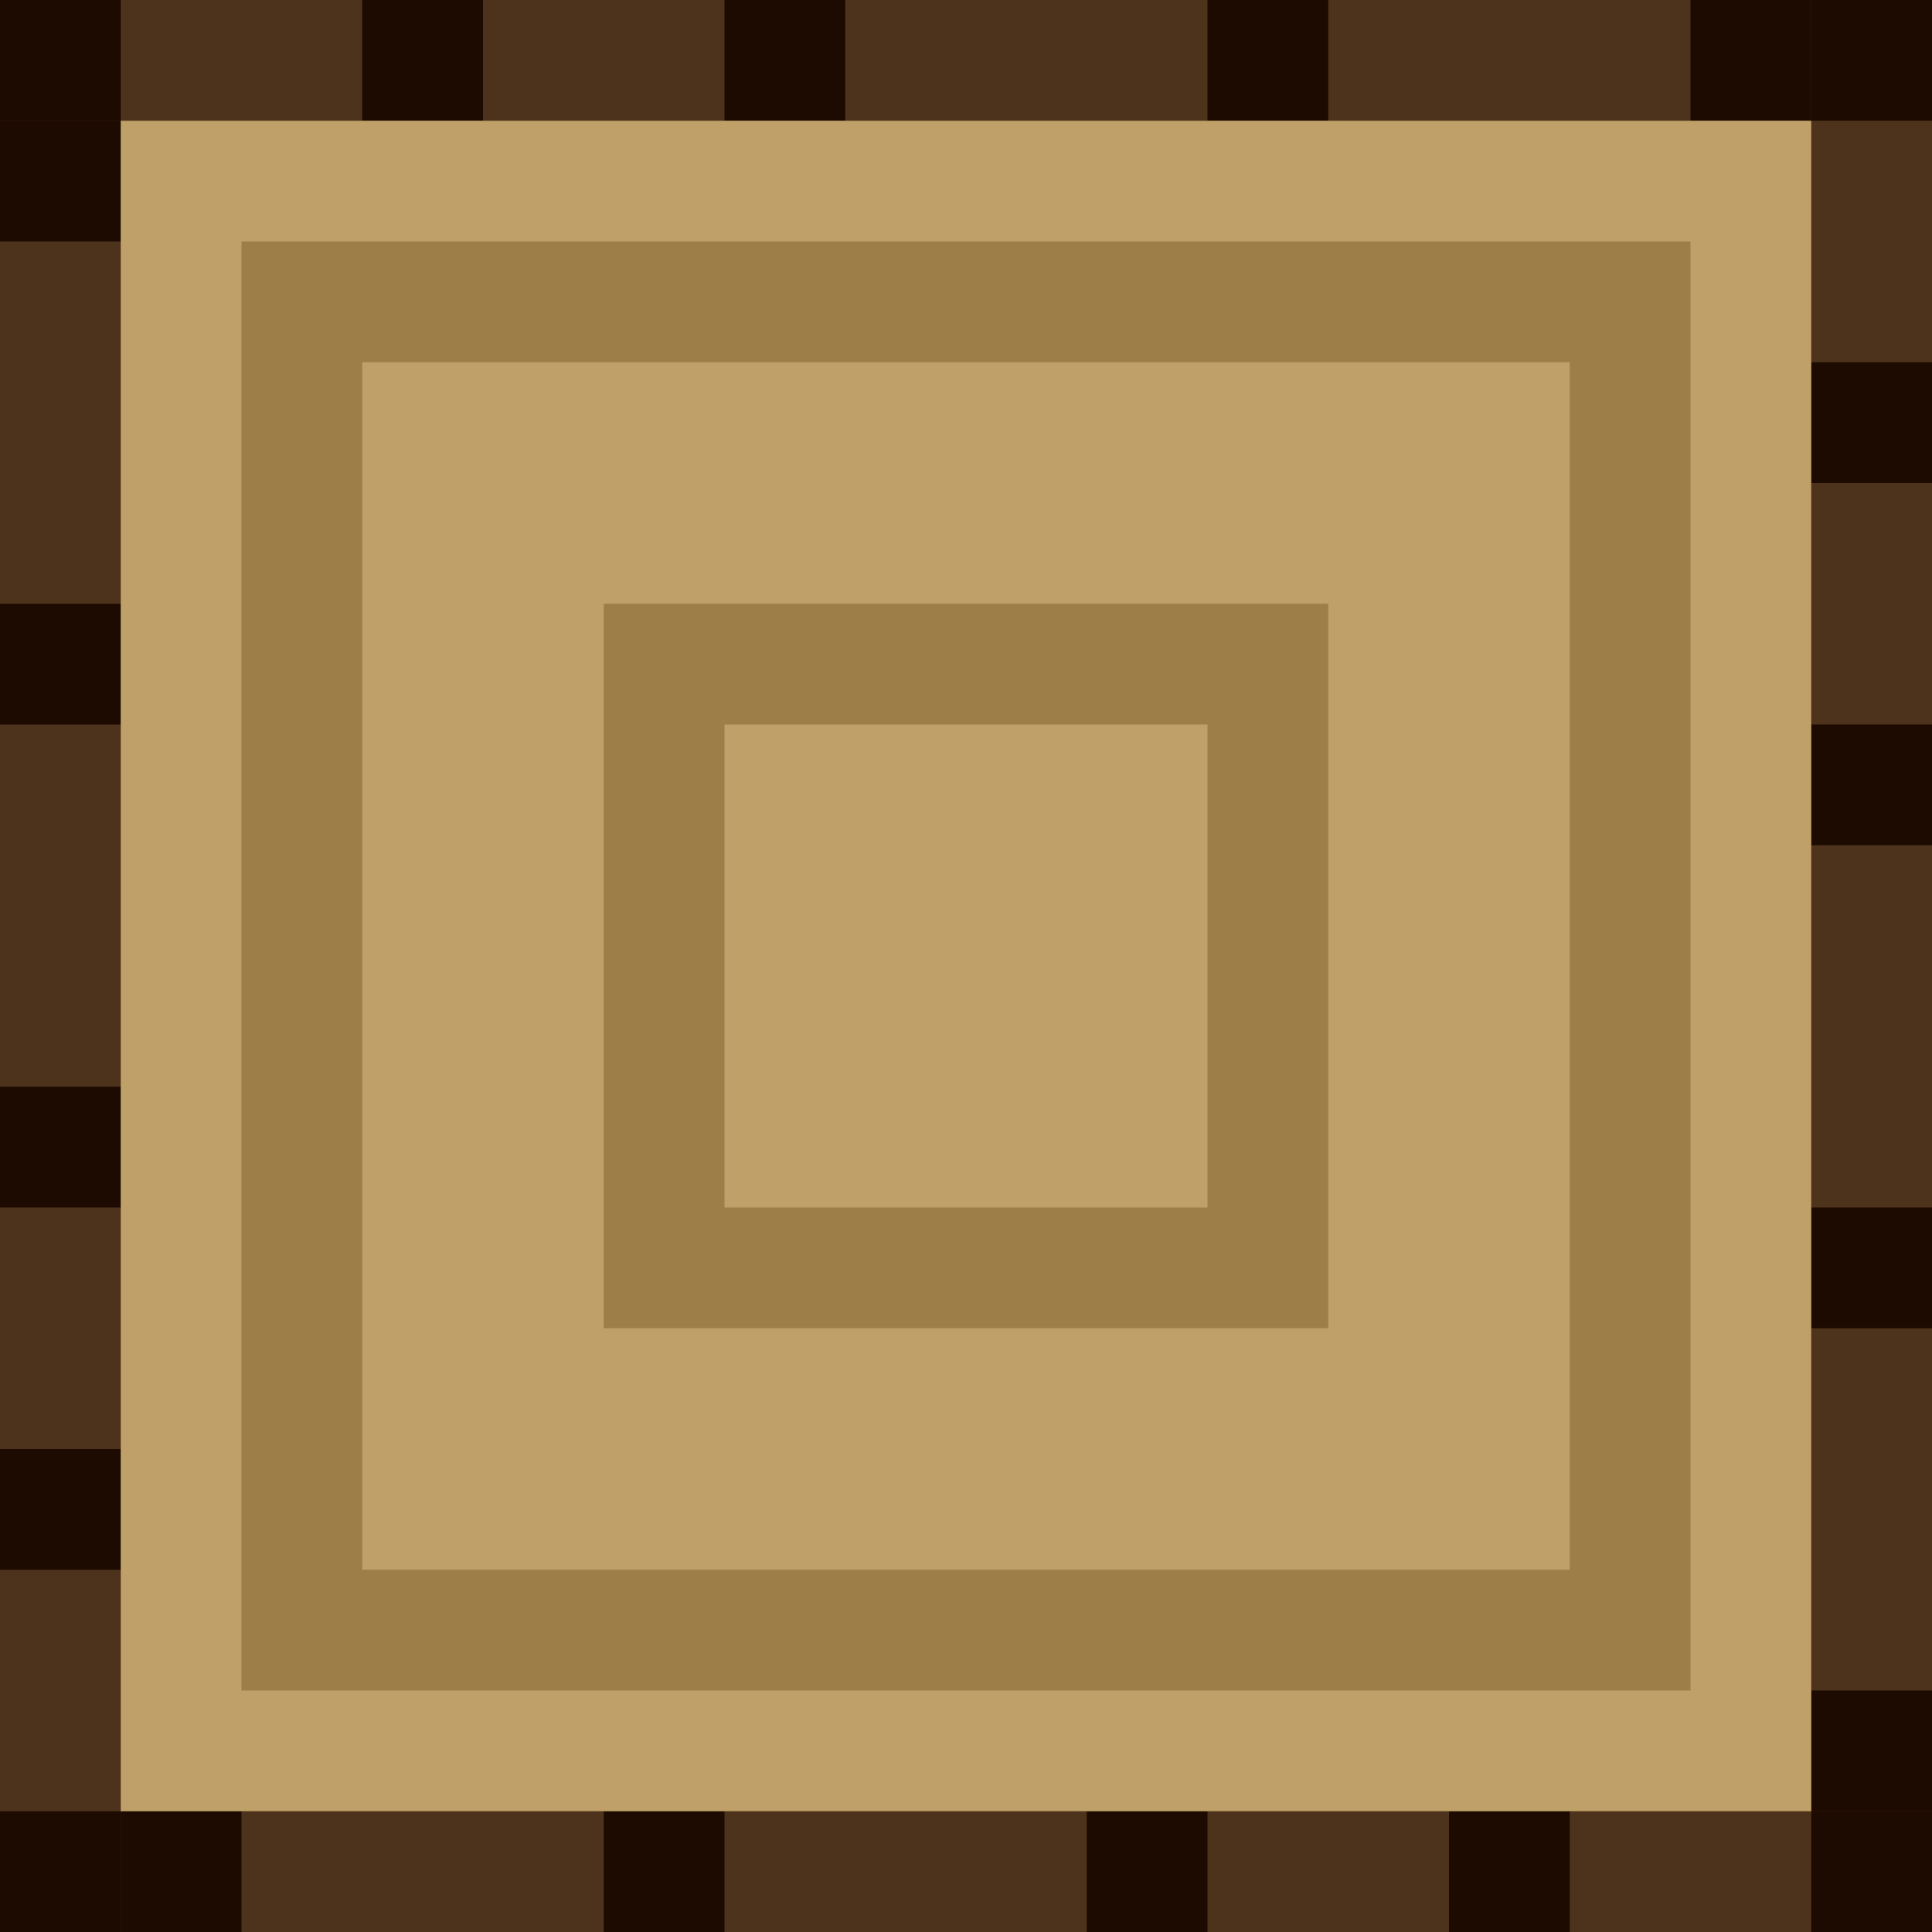
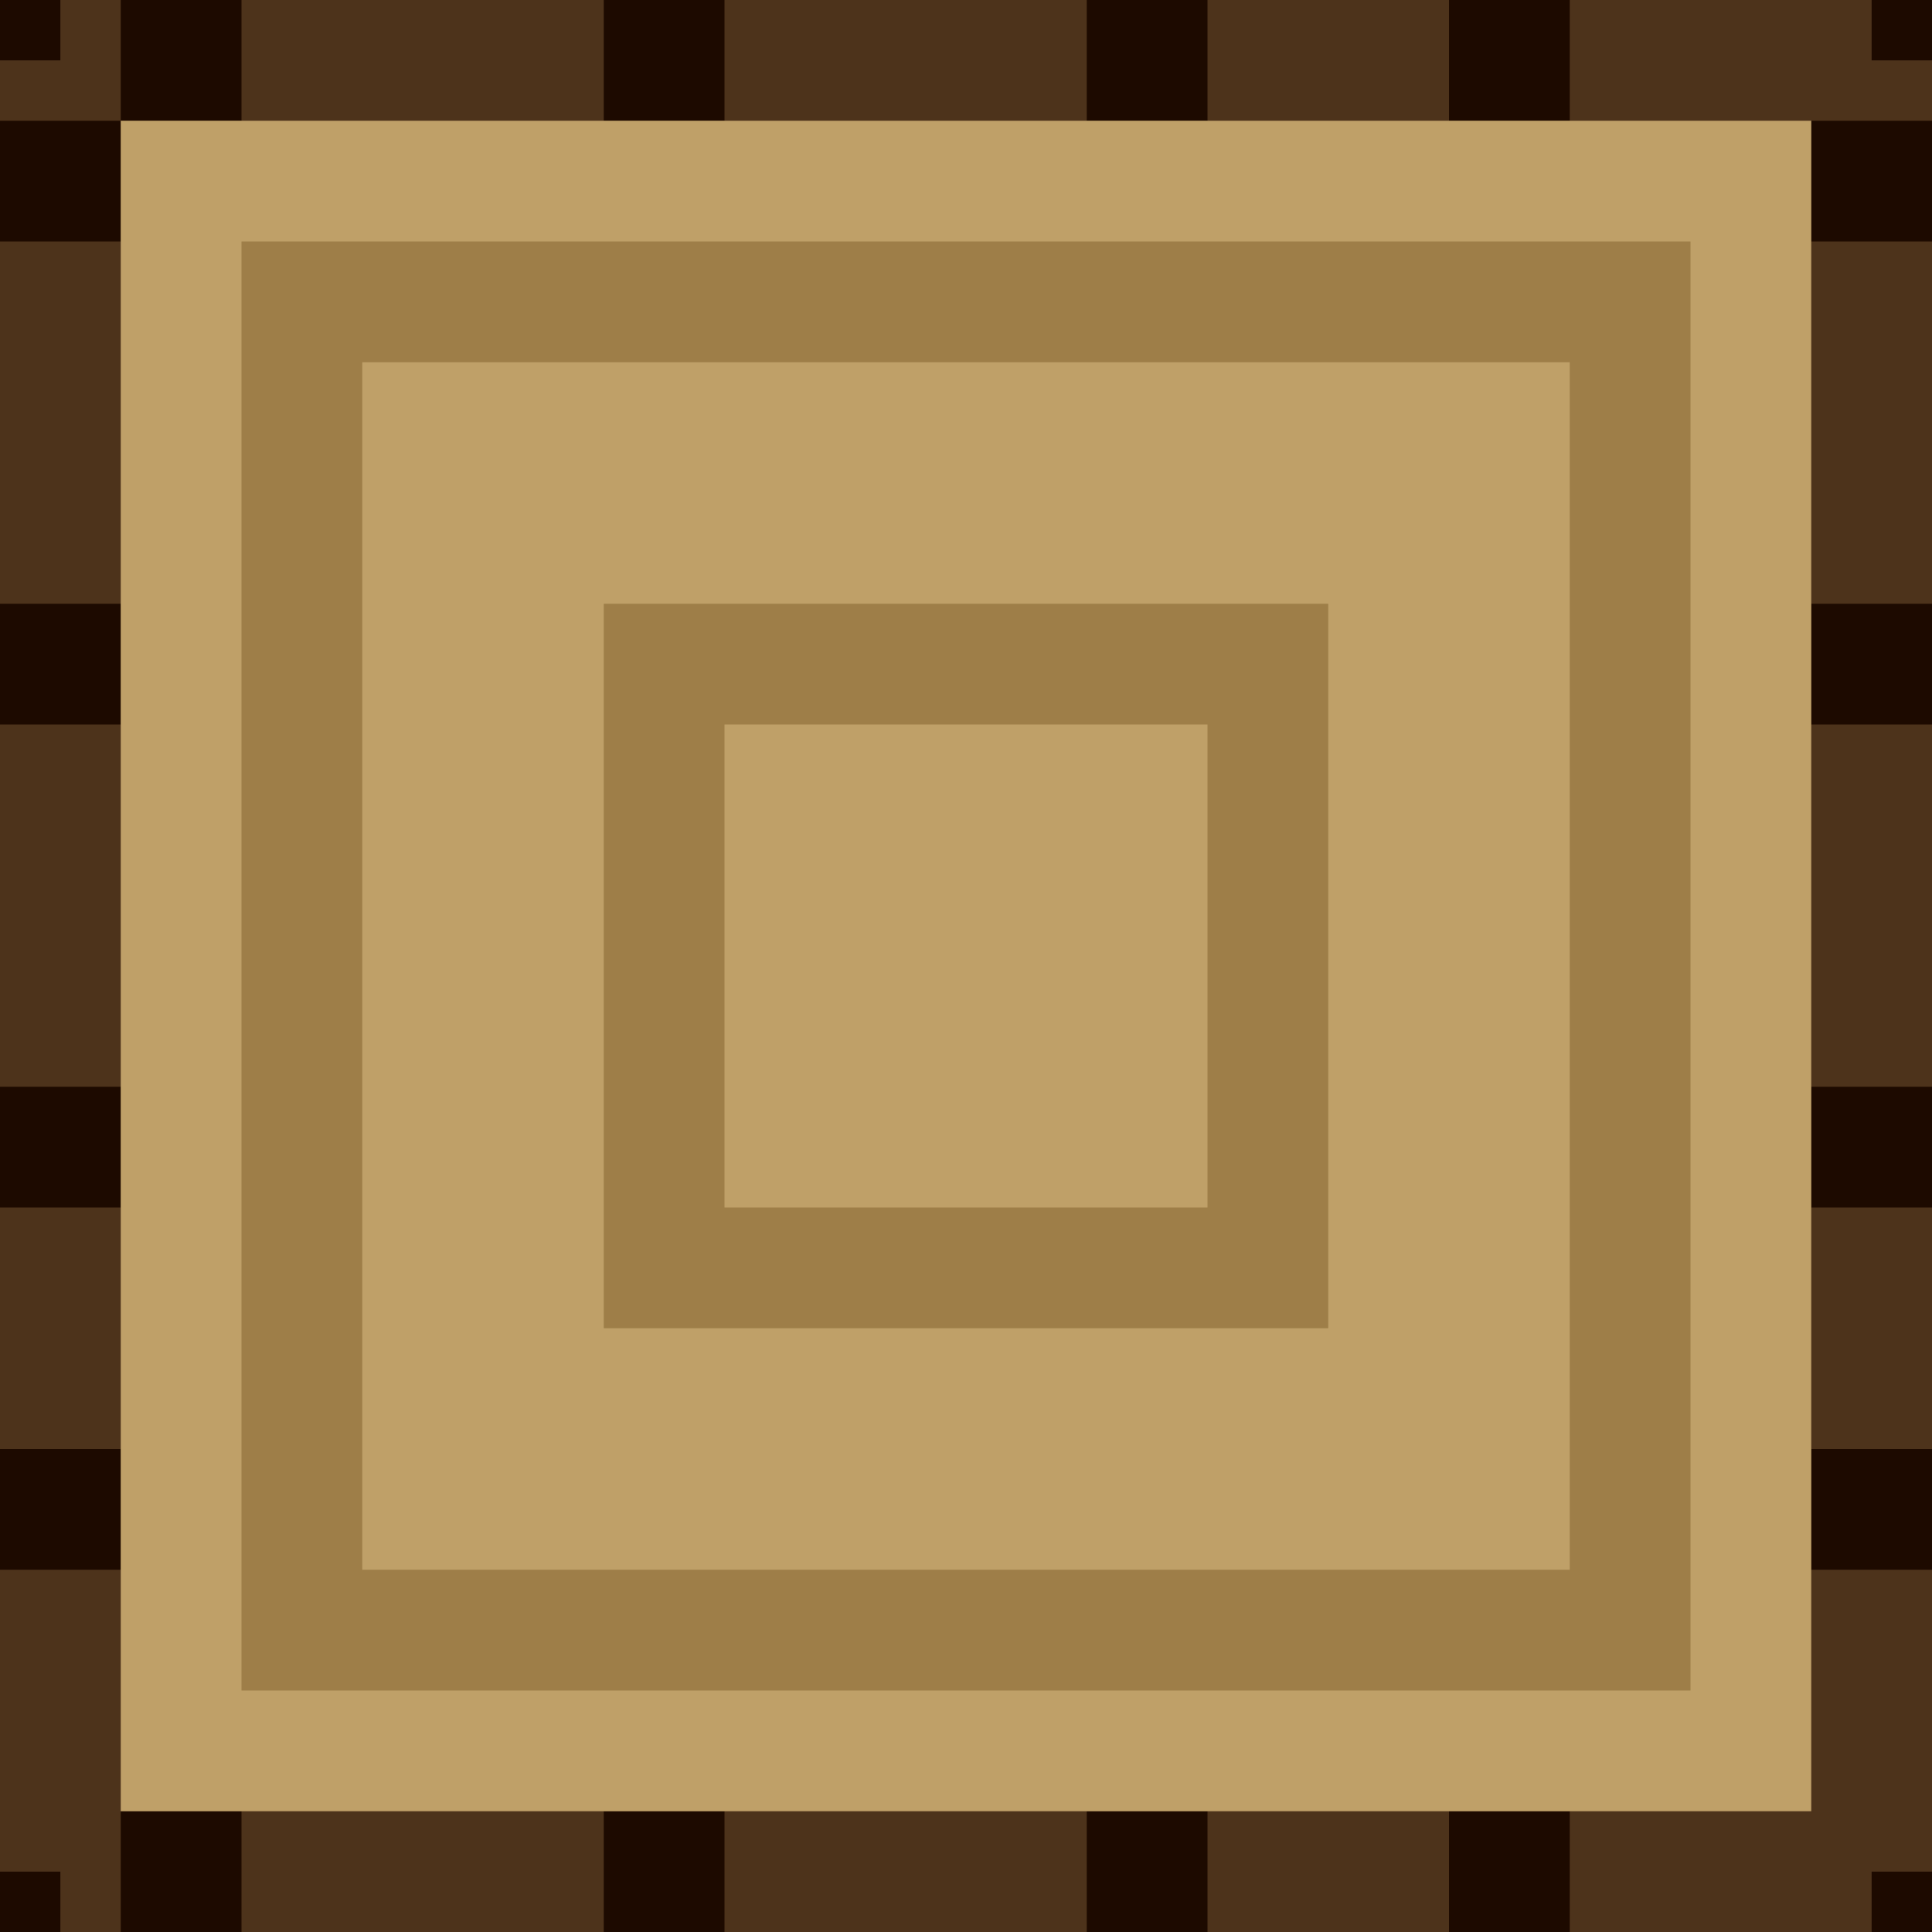
<svg xmlns="http://www.w3.org/2000/svg" viewBox="0 0 512 512" width="512" height="512">
  <rect width="512" height="512" fill="#4d331b" />
  <g id="outer-bark-furrows" fill="#1d0a00">
-     <rect x="0" y="0" width="32" height="32" />
-     <rect x="96" y="0" width="32" height="32" />
-     <rect x="192" y="0" width="32" height="32" />
-     <rect x="320" y="0" width="32" height="32" />
-     <rect x="448" y="0" width="32" height="32" />
+     <rect x="-16" y="-16" width="32" height="32" />
+     <rect x="496" y="-16" width="32" height="32" />
+     <rect x="-16" y="496" width="32" height="32" />
+     <rect x="496" y="496" width="32" height="32" />
+     <rect x="32" y="0" width="32" height="32" />
+     <rect x="160" y="0" width="32" height="32" />
+     <rect x="288" y="0" width="32" height="32" />
+     <rect x="384" y="0" width="32" height="32" />
    <rect x="32" y="480" width="32" height="32" />
    <rect x="160" y="480" width="32" height="32" />
    <rect x="288" y="480" width="32" height="32" />
    <rect x="384" y="480" width="32" height="32" />
-     <rect x="480" y="480" width="32" height="32" />
    <rect x="0" y="32" width="32" height="32" />
    <rect x="0" y="160" width="32" height="32" />
    <rect x="0" y="288" width="32" height="32" />
    <rect x="0" y="384" width="32" height="32" />
-     <rect x="0" y="480" width="32" height="32" />
-     <rect x="480" y="0" width="32" height="32" />
-     <rect x="480" y="96" width="32" height="32" />
-     <rect x="480" y="192" width="32" height="32" />
-     <rect x="480" y="320" width="32" height="32" />
-     <rect x="480" y="448" width="32" height="32" />
+     <rect x="480" y="32" width="32" height="32" />
+     <rect x="480" y="160" width="32" height="32" />
+     <rect x="480" y="288" width="32" height="32" />
+     <rect x="480" y="384" width="32" height="32" />
  </g>
  <rect x="32" y="32" width="448" height="448" fill="#bfa068" />
  <rect x="64" y="64" width="384" height="384" fill="#9e7e48" />
  <rect x="96" y="96" width="320" height="320" fill="#bfa068" />
  <rect x="160" y="160" width="192" height="192" fill="#9e7e48" />
  <rect x="192" y="192" width="128" height="128" fill="#bfa068" />
</svg>
